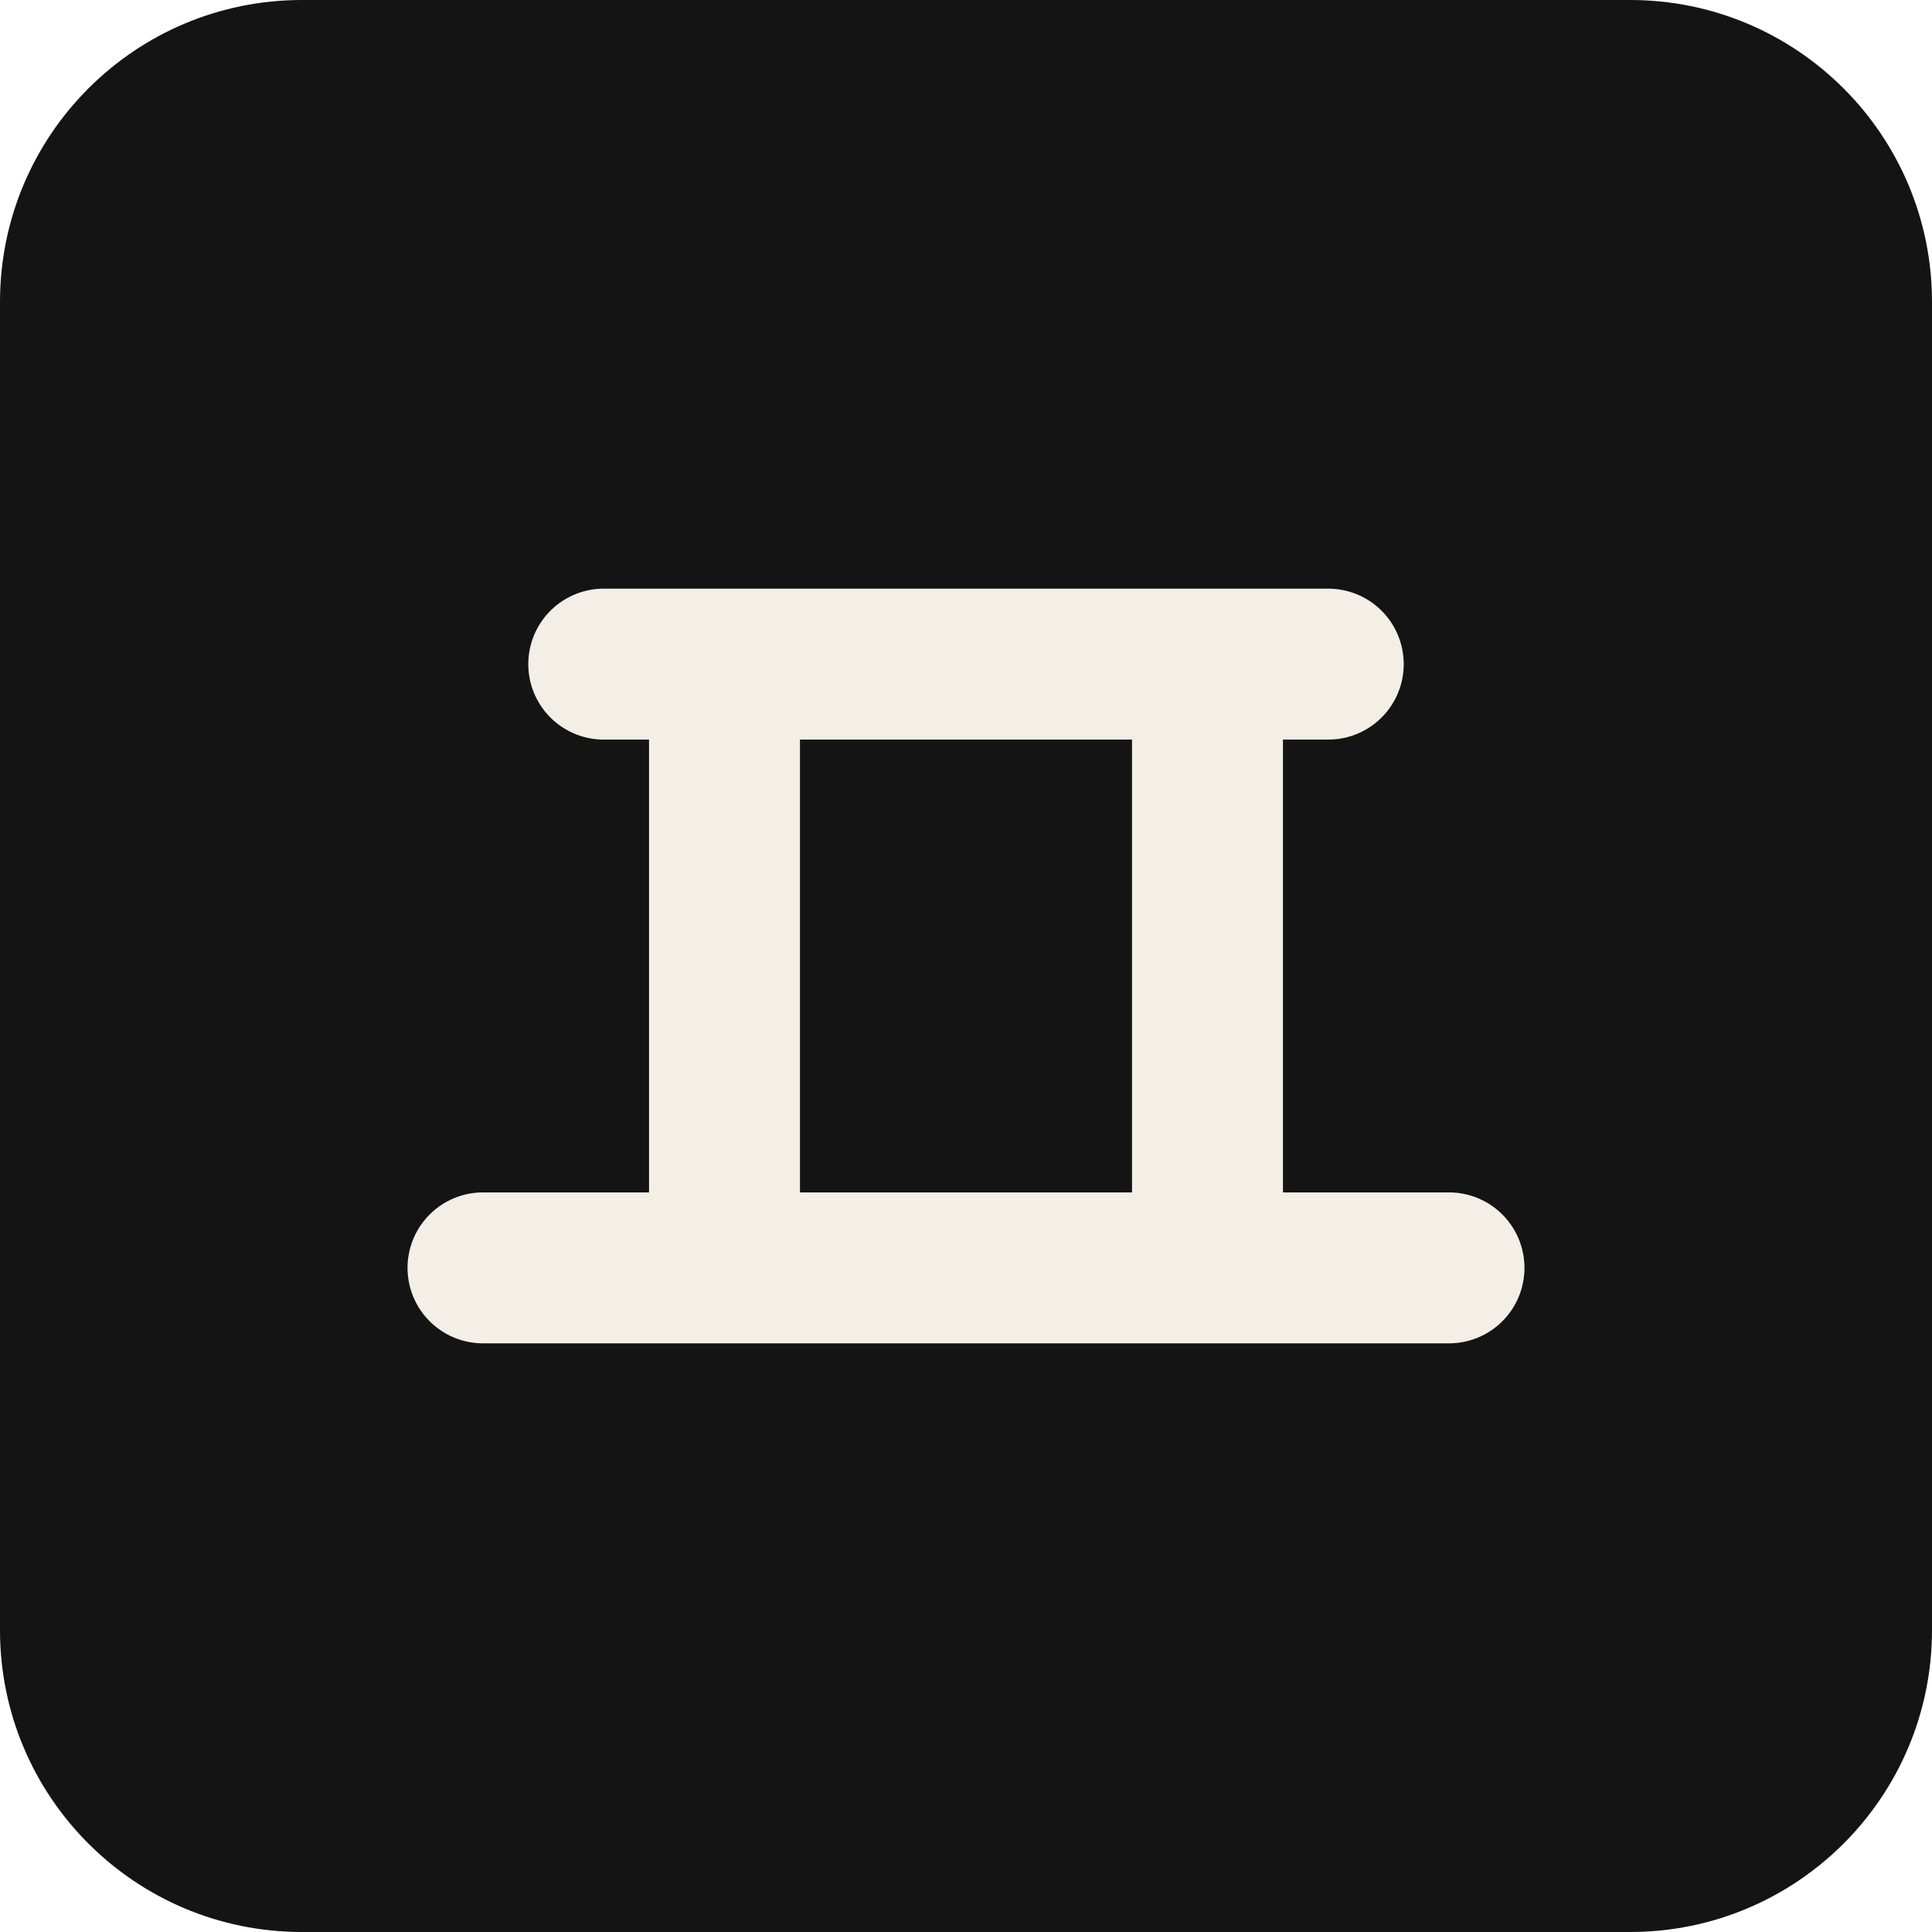
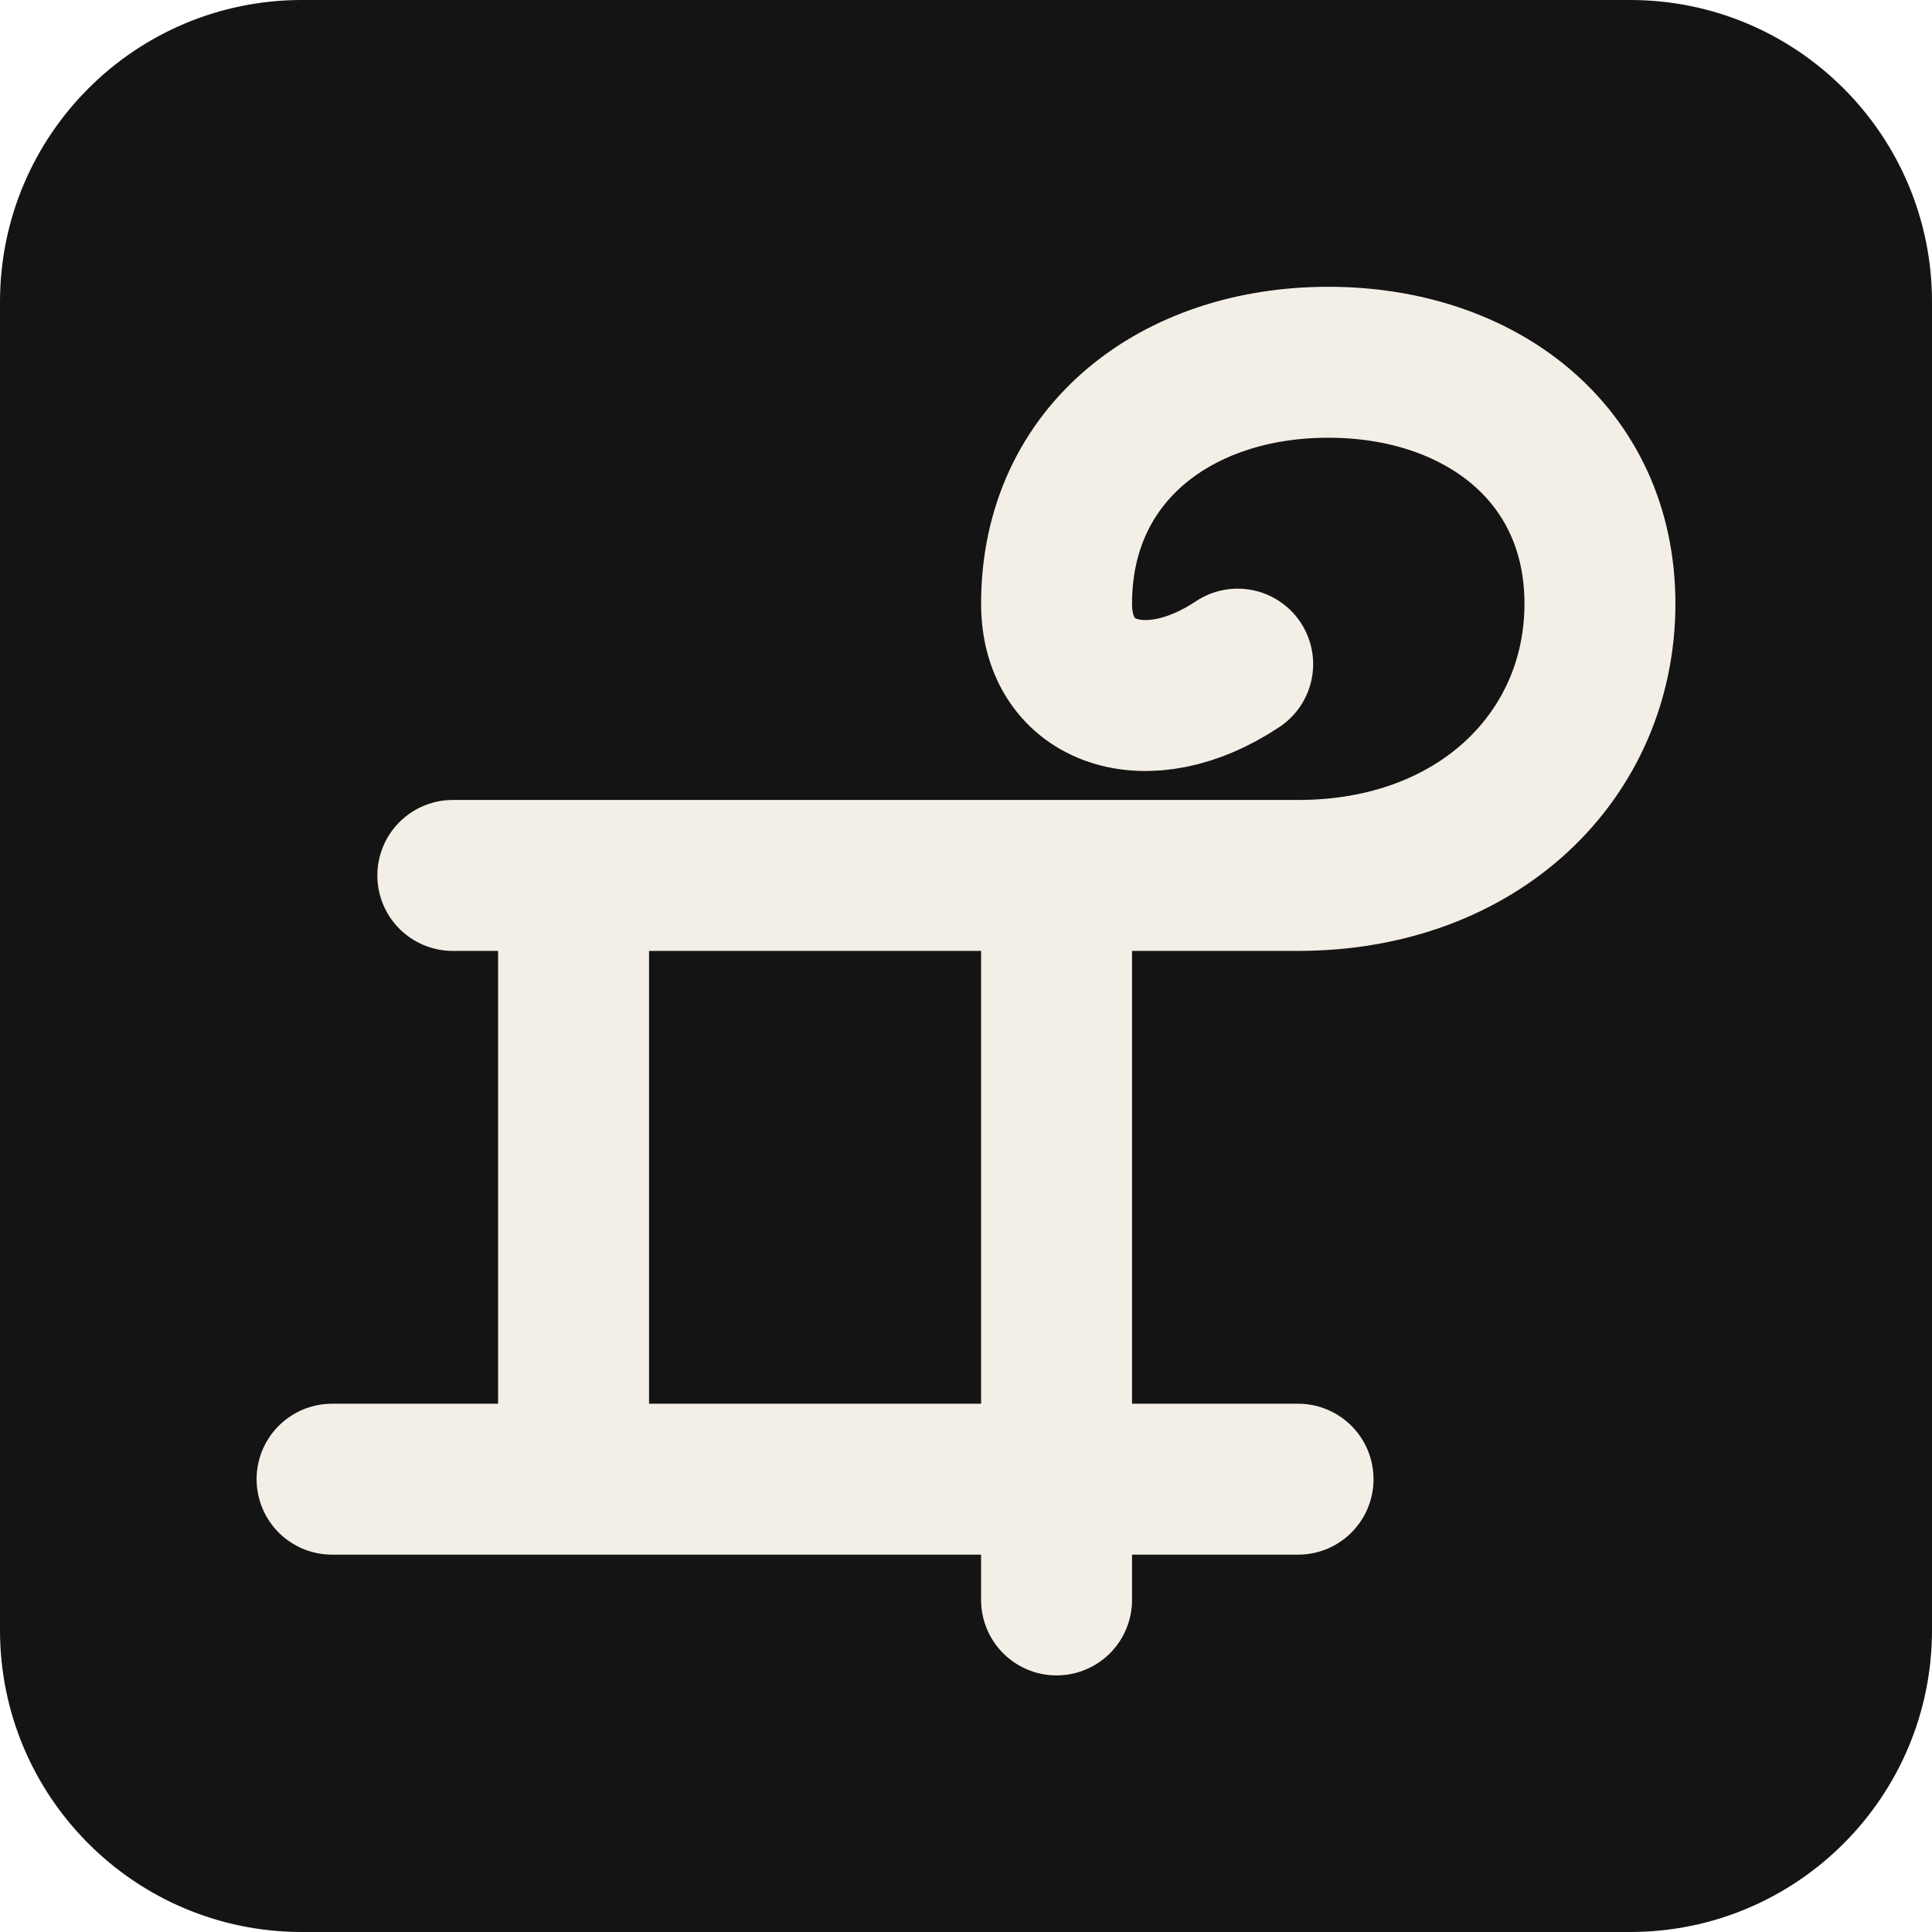
<svg xmlns="http://www.w3.org/2000/svg" viewBox="0 0 64 64">
  <rect width="64" height="64" rx="10" fill="#141414" />
-   <path d="M16 42h32M20 22h24M24 22v20M40 22v20" stroke="#f4efe6" stroke-width="5" stroke-linecap="round" />
+   <path d="M11 49h32M15 29h28c6 0 10-4 10-9s-4-8-9-8-9 3-9 8c0 3 3 4 6 2M19 29v20M35 29v24" fill="none" stroke="#f4efe6" stroke-width="5" stroke-linecap="round" stroke-linejoin="round" />
</svg>
